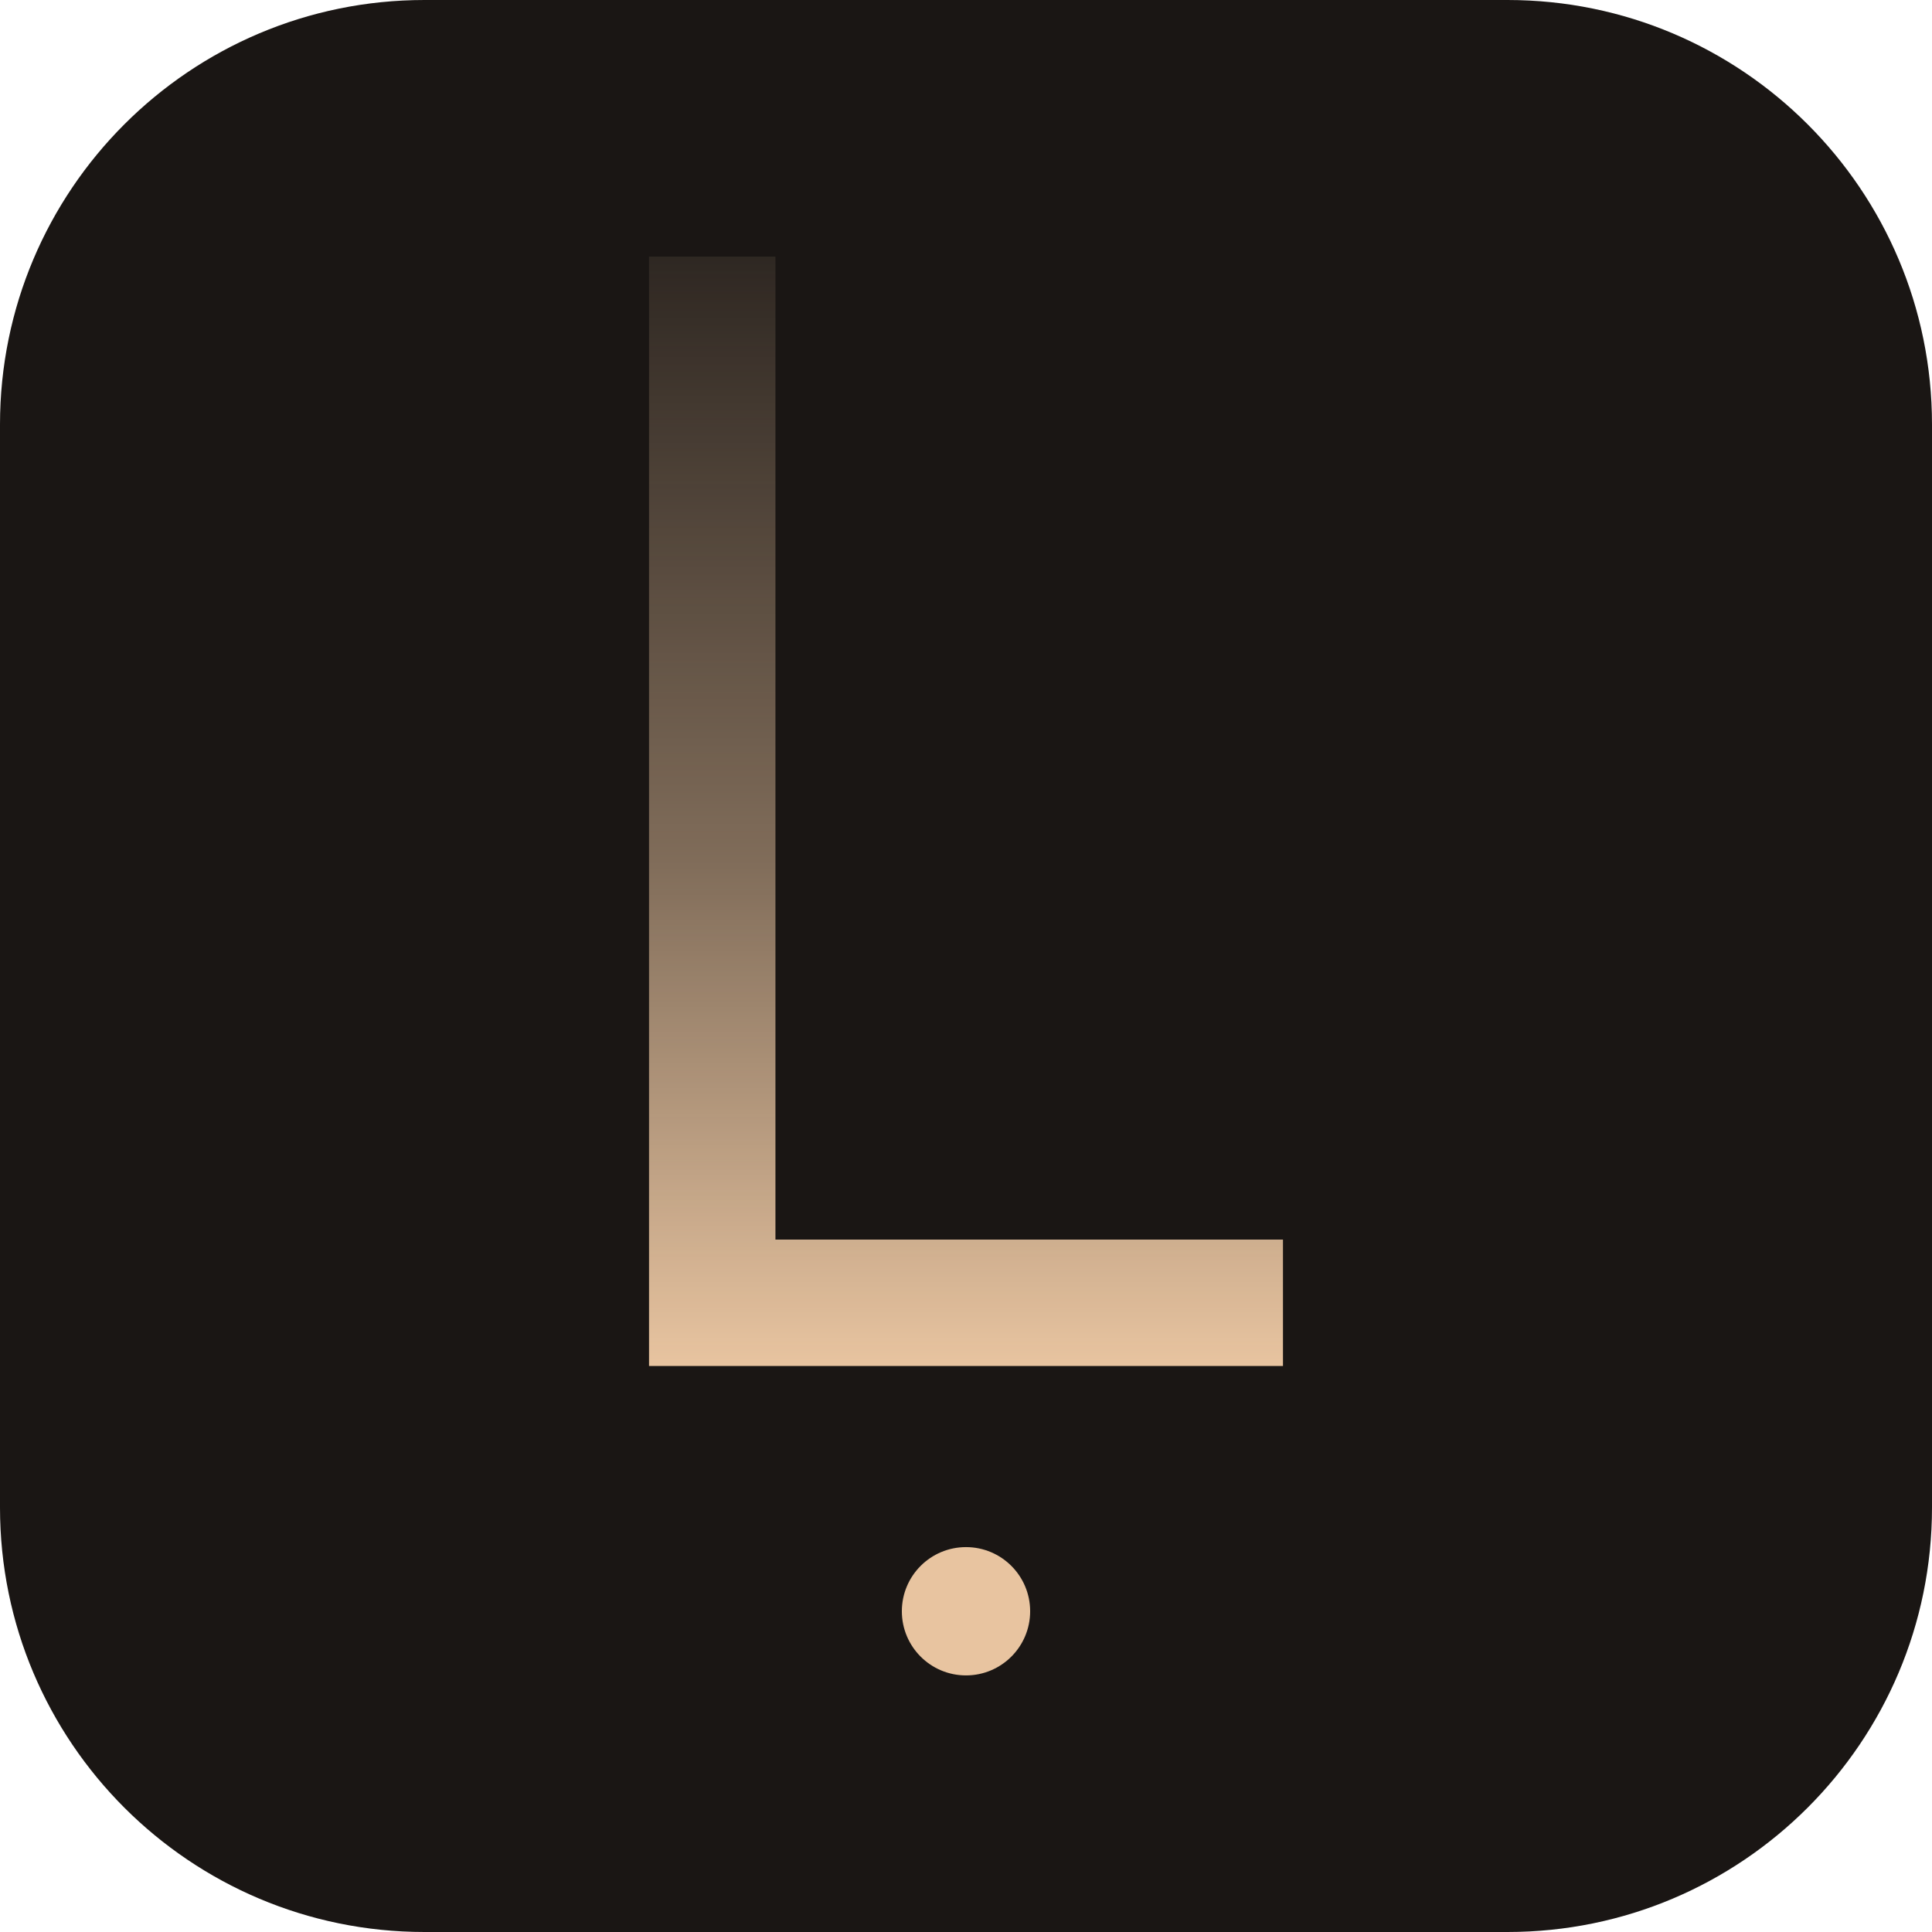
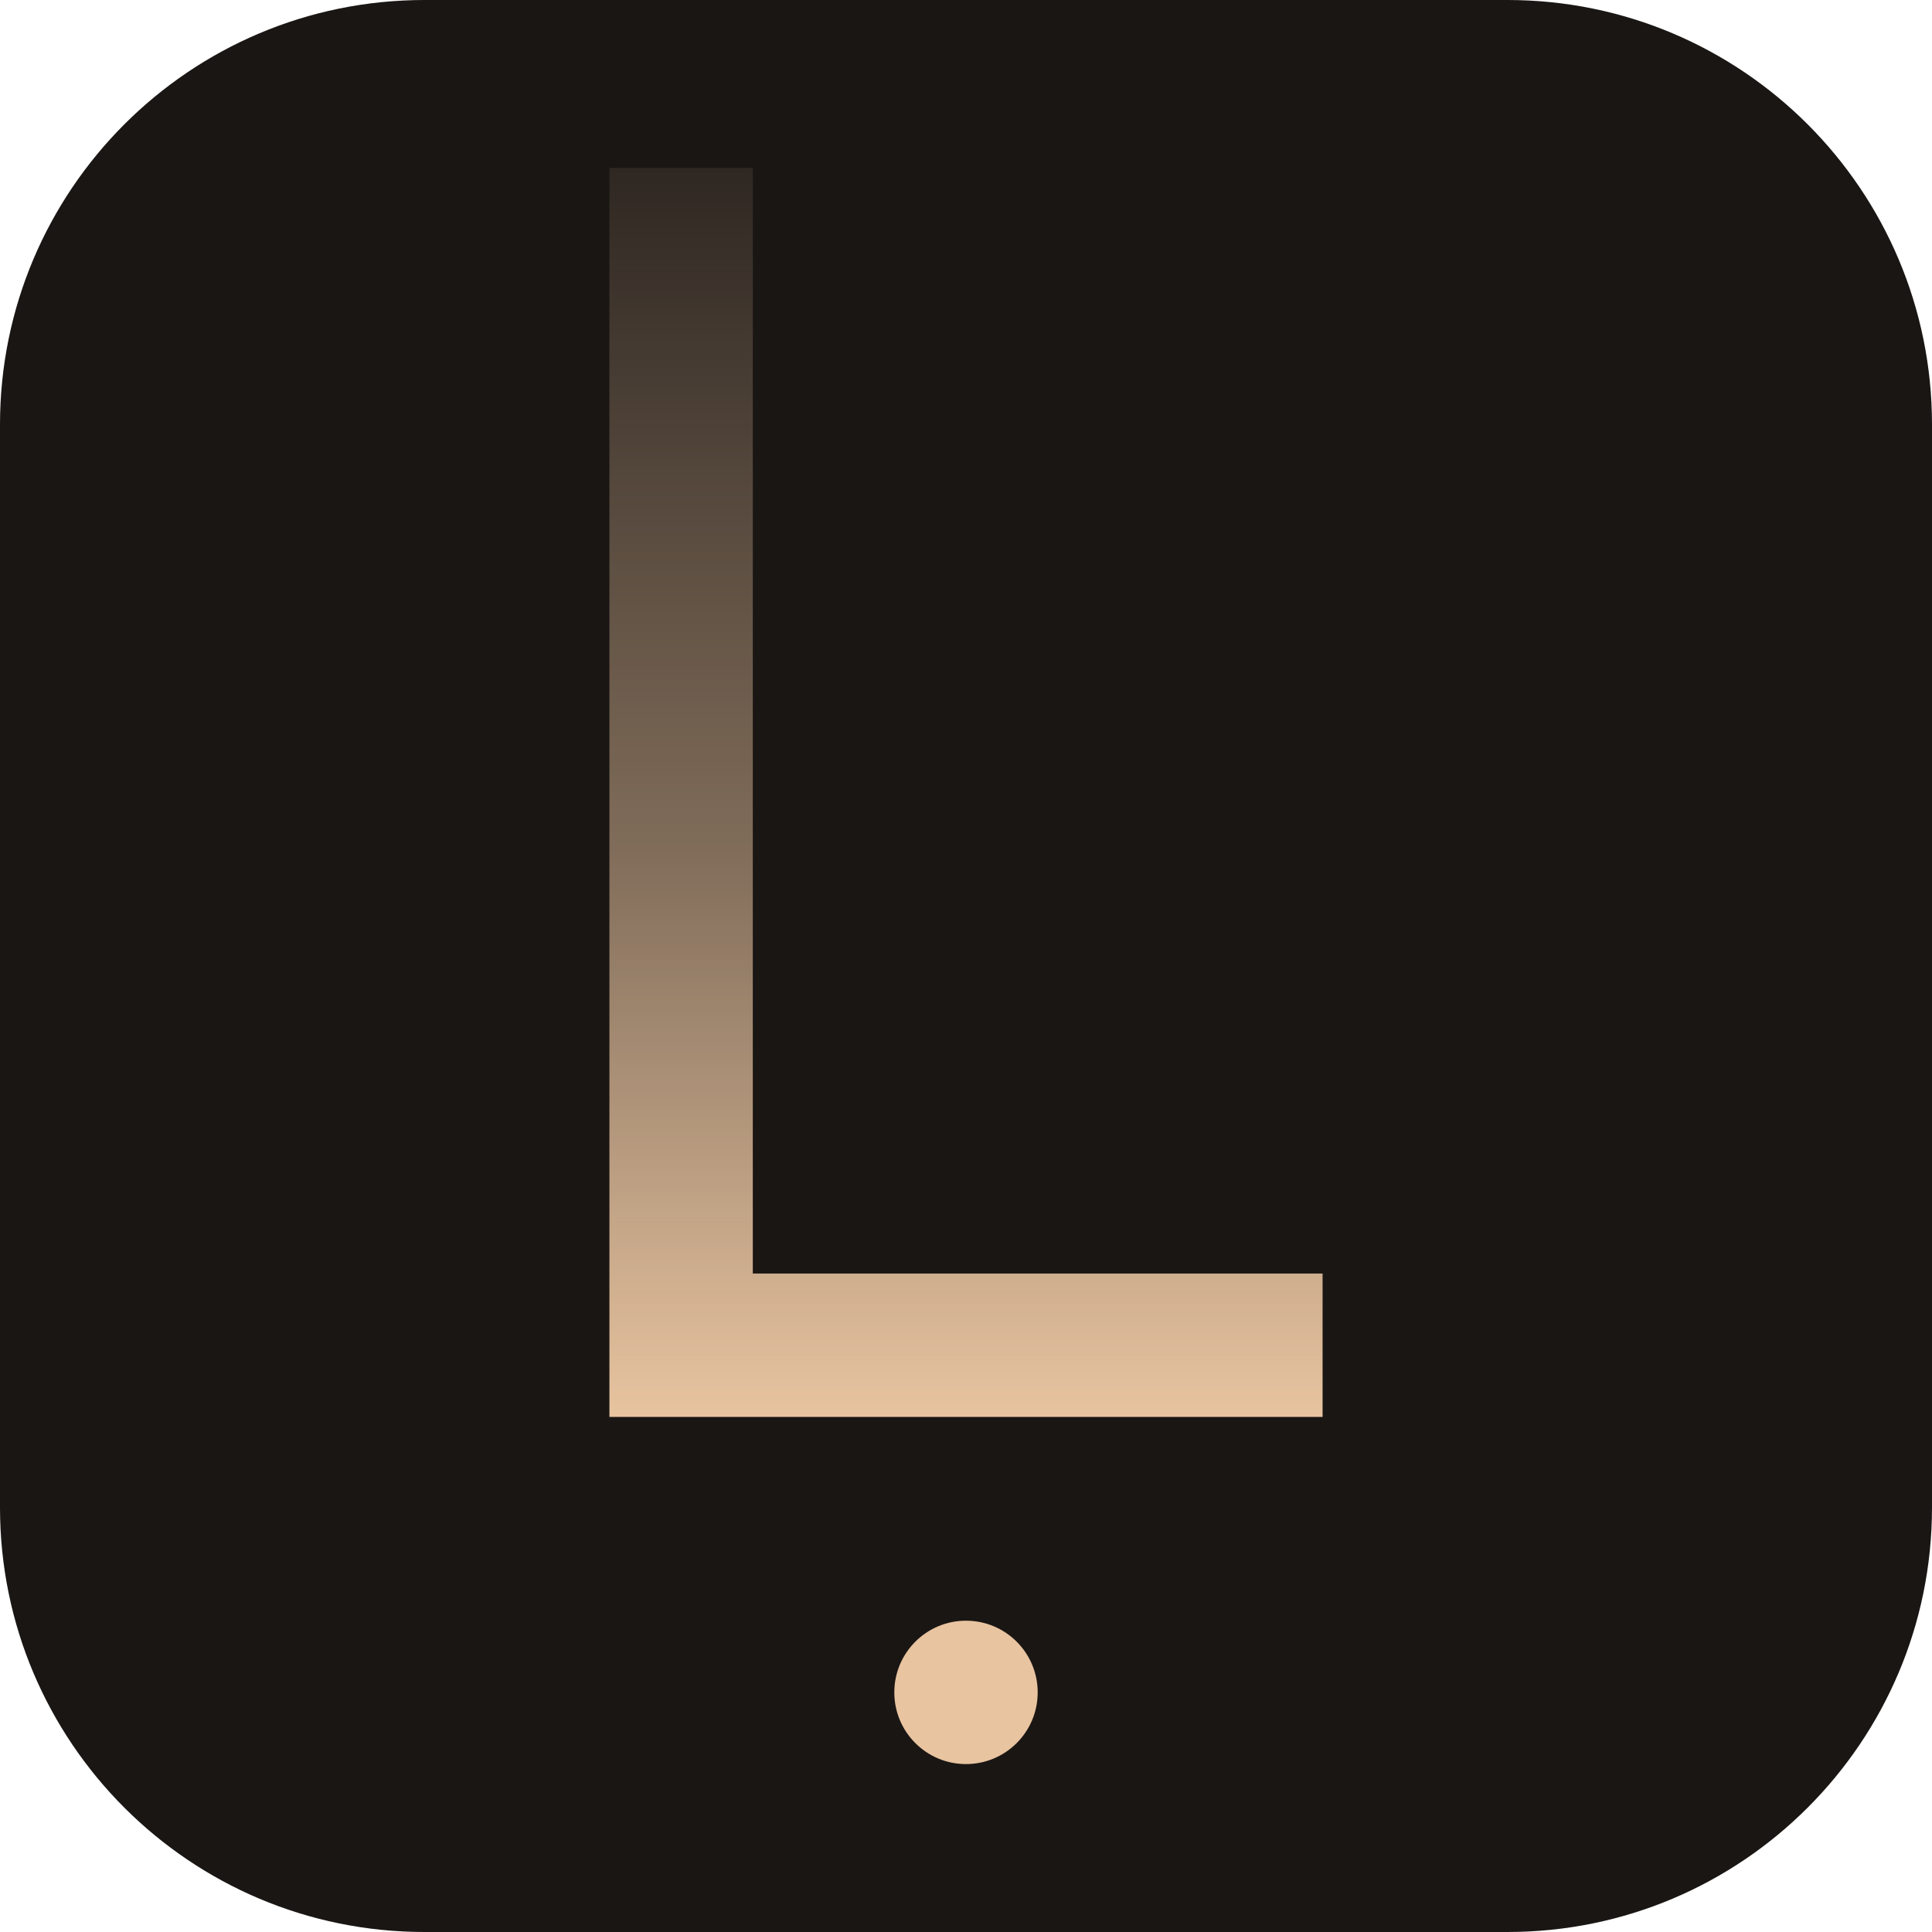
<svg xmlns="http://www.w3.org/2000/svg" width="1024" height="1024" viewBox="0 0 1024 1024">
  <defs>
-     <linearGradient id="fadeAmber" gradientUnits="userSpaceOnUse" x1="0" y1="136" x2="0" y2="724">
+     <linearGradient id="fadeAmber" gradientUnits="userSpaceOnUse" x1="0" y1="89" x2="0" y2="751">
      <stop offset="0%" stop-color="#E8C4A0" stop-opacity="0.10" />
      <stop offset="55%" stop-color="#E8C4A0" stop-opacity="0.50" />
      <stop offset="100%" stop-color="#E8C4A0" stop-opacity="1" />
    </linearGradient>
  </defs>
  <rect width="1024" height="1024" rx="225" ry="225" fill="#1A1614" />
-   <path d="M344,136 L411,136 L411,657 L680,657 L680,724 L344,724 Z" fill="url(#fadeAmber)" />
-   <circle cx="512" cy="854" r="34" fill="#E8C4A0" />
+   <path d="M323,89 L399,89 L399,675 L701,675 L701,751 L323,751 Z" fill="url(#fadeAmber)" />
+   <circle cx="512" cy="897" r="38" fill="#E8C4A0" />
</svg>
